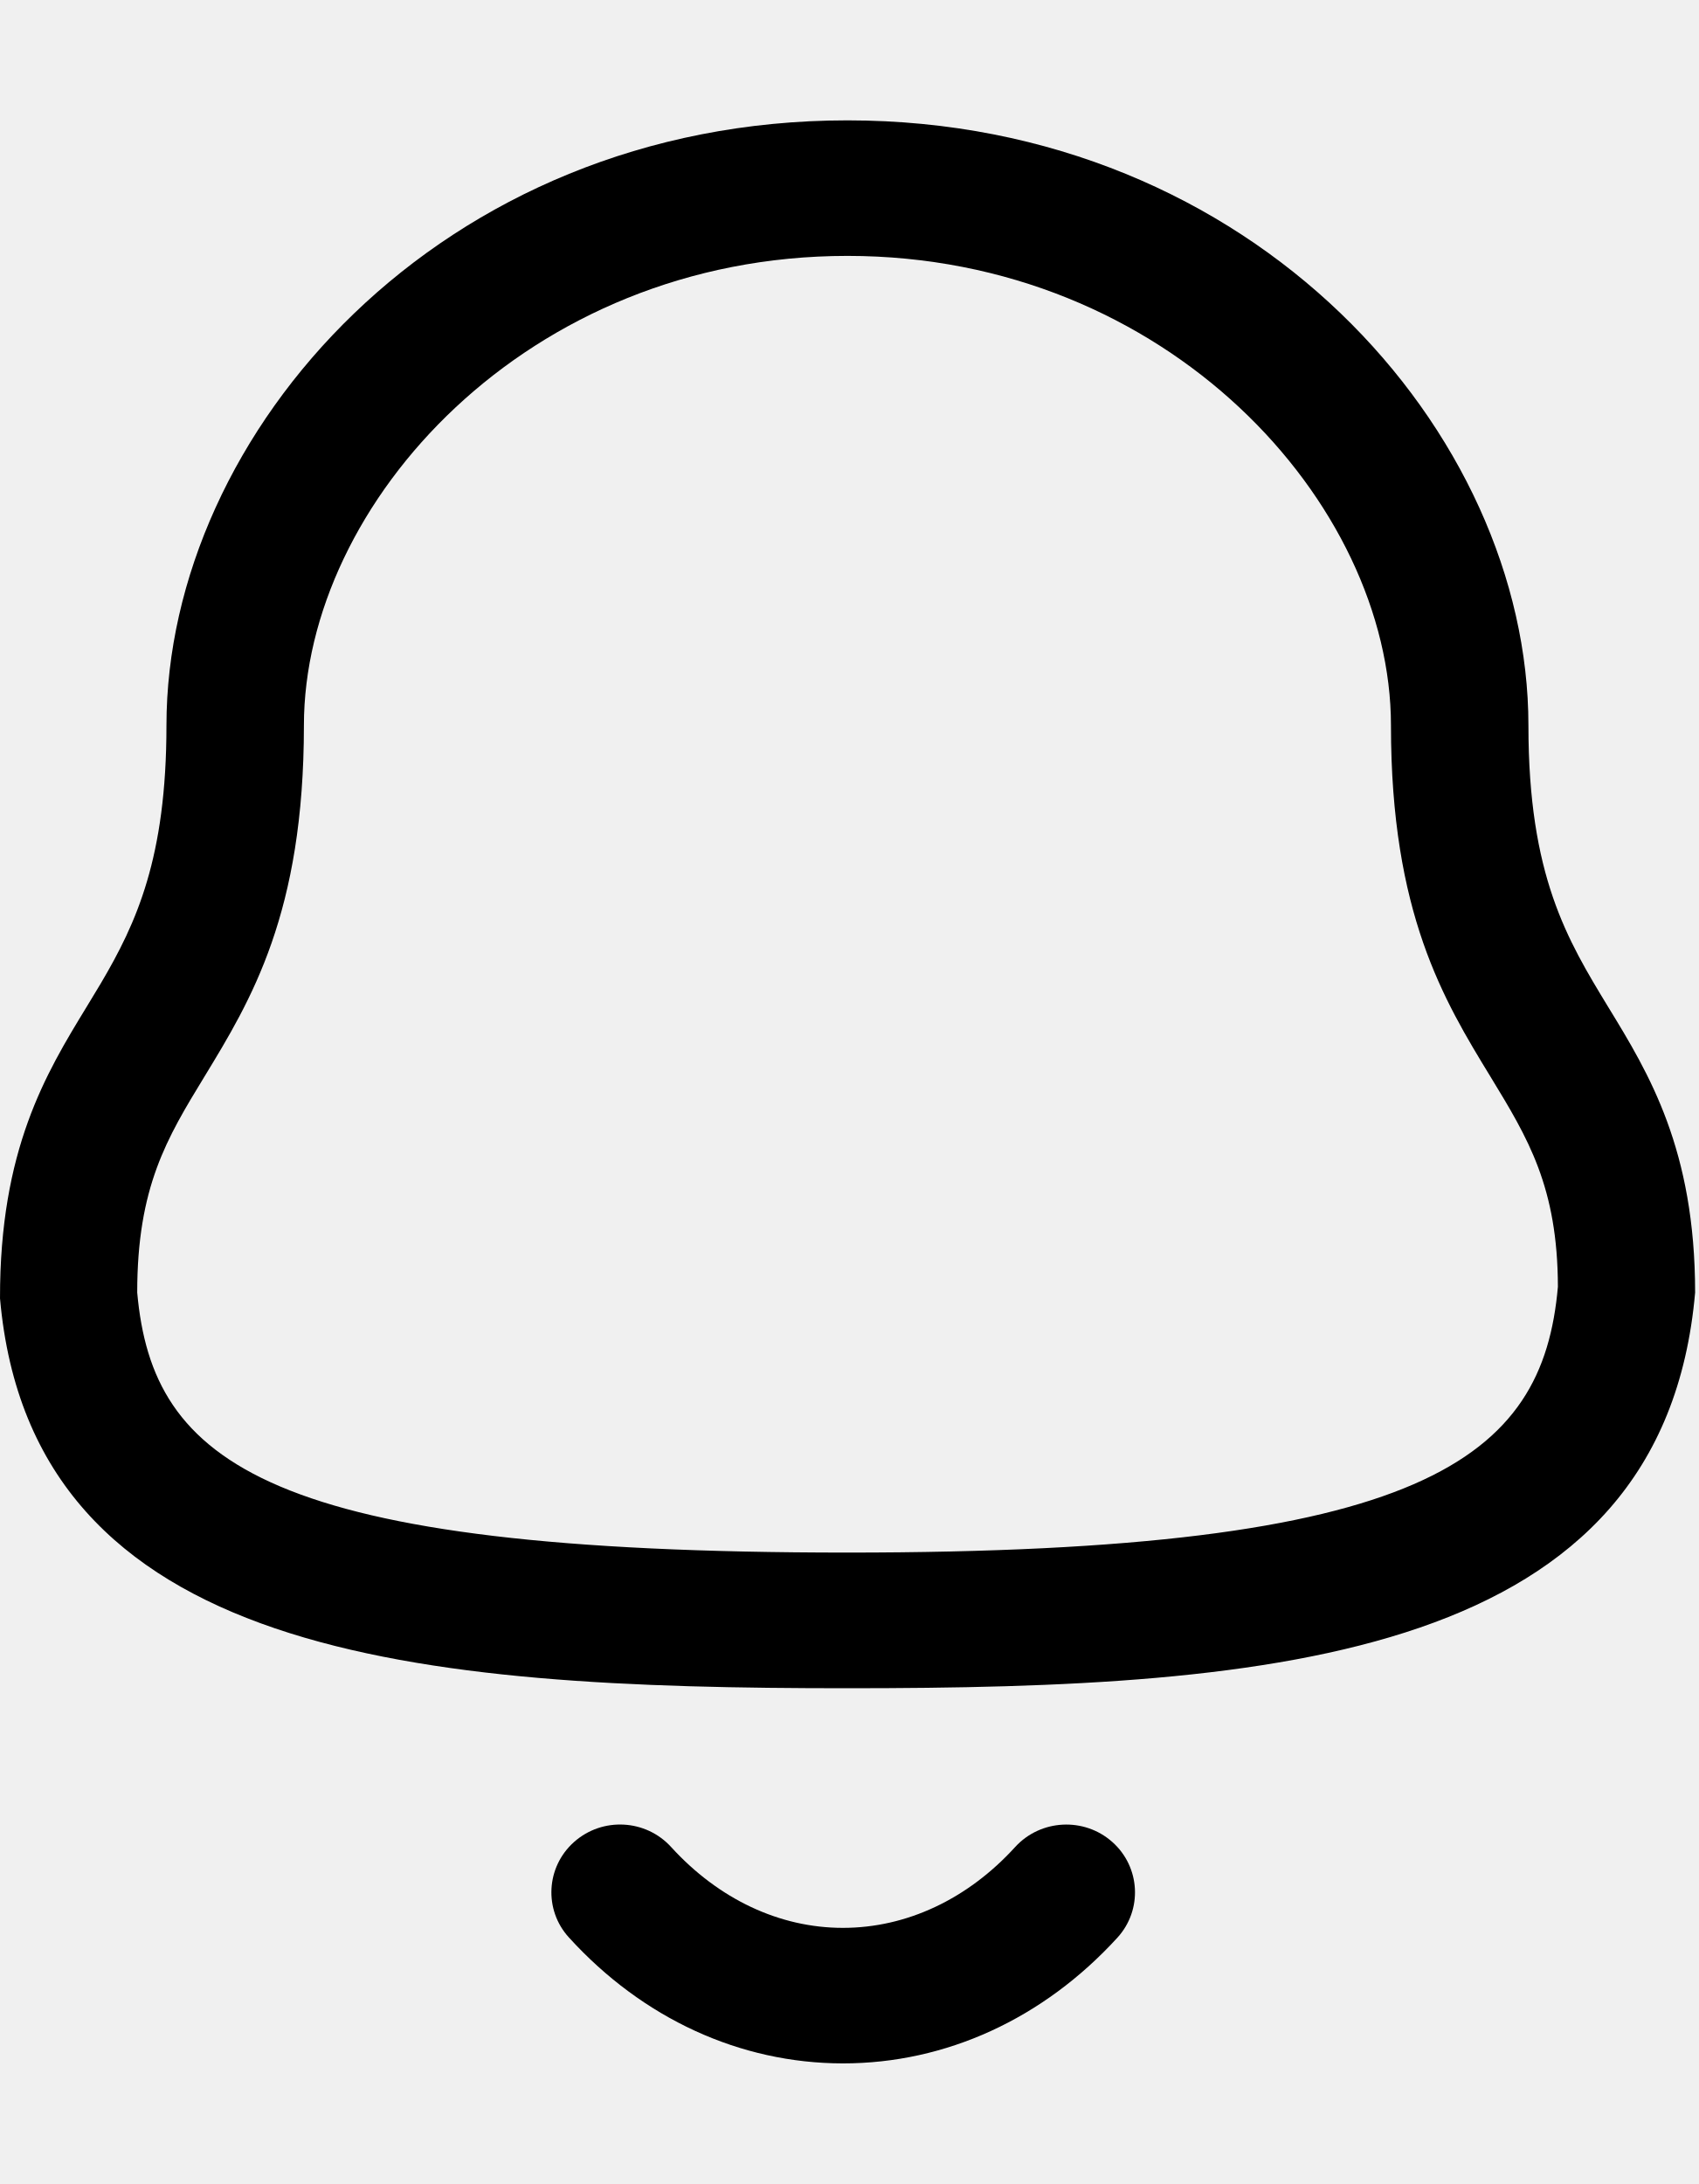
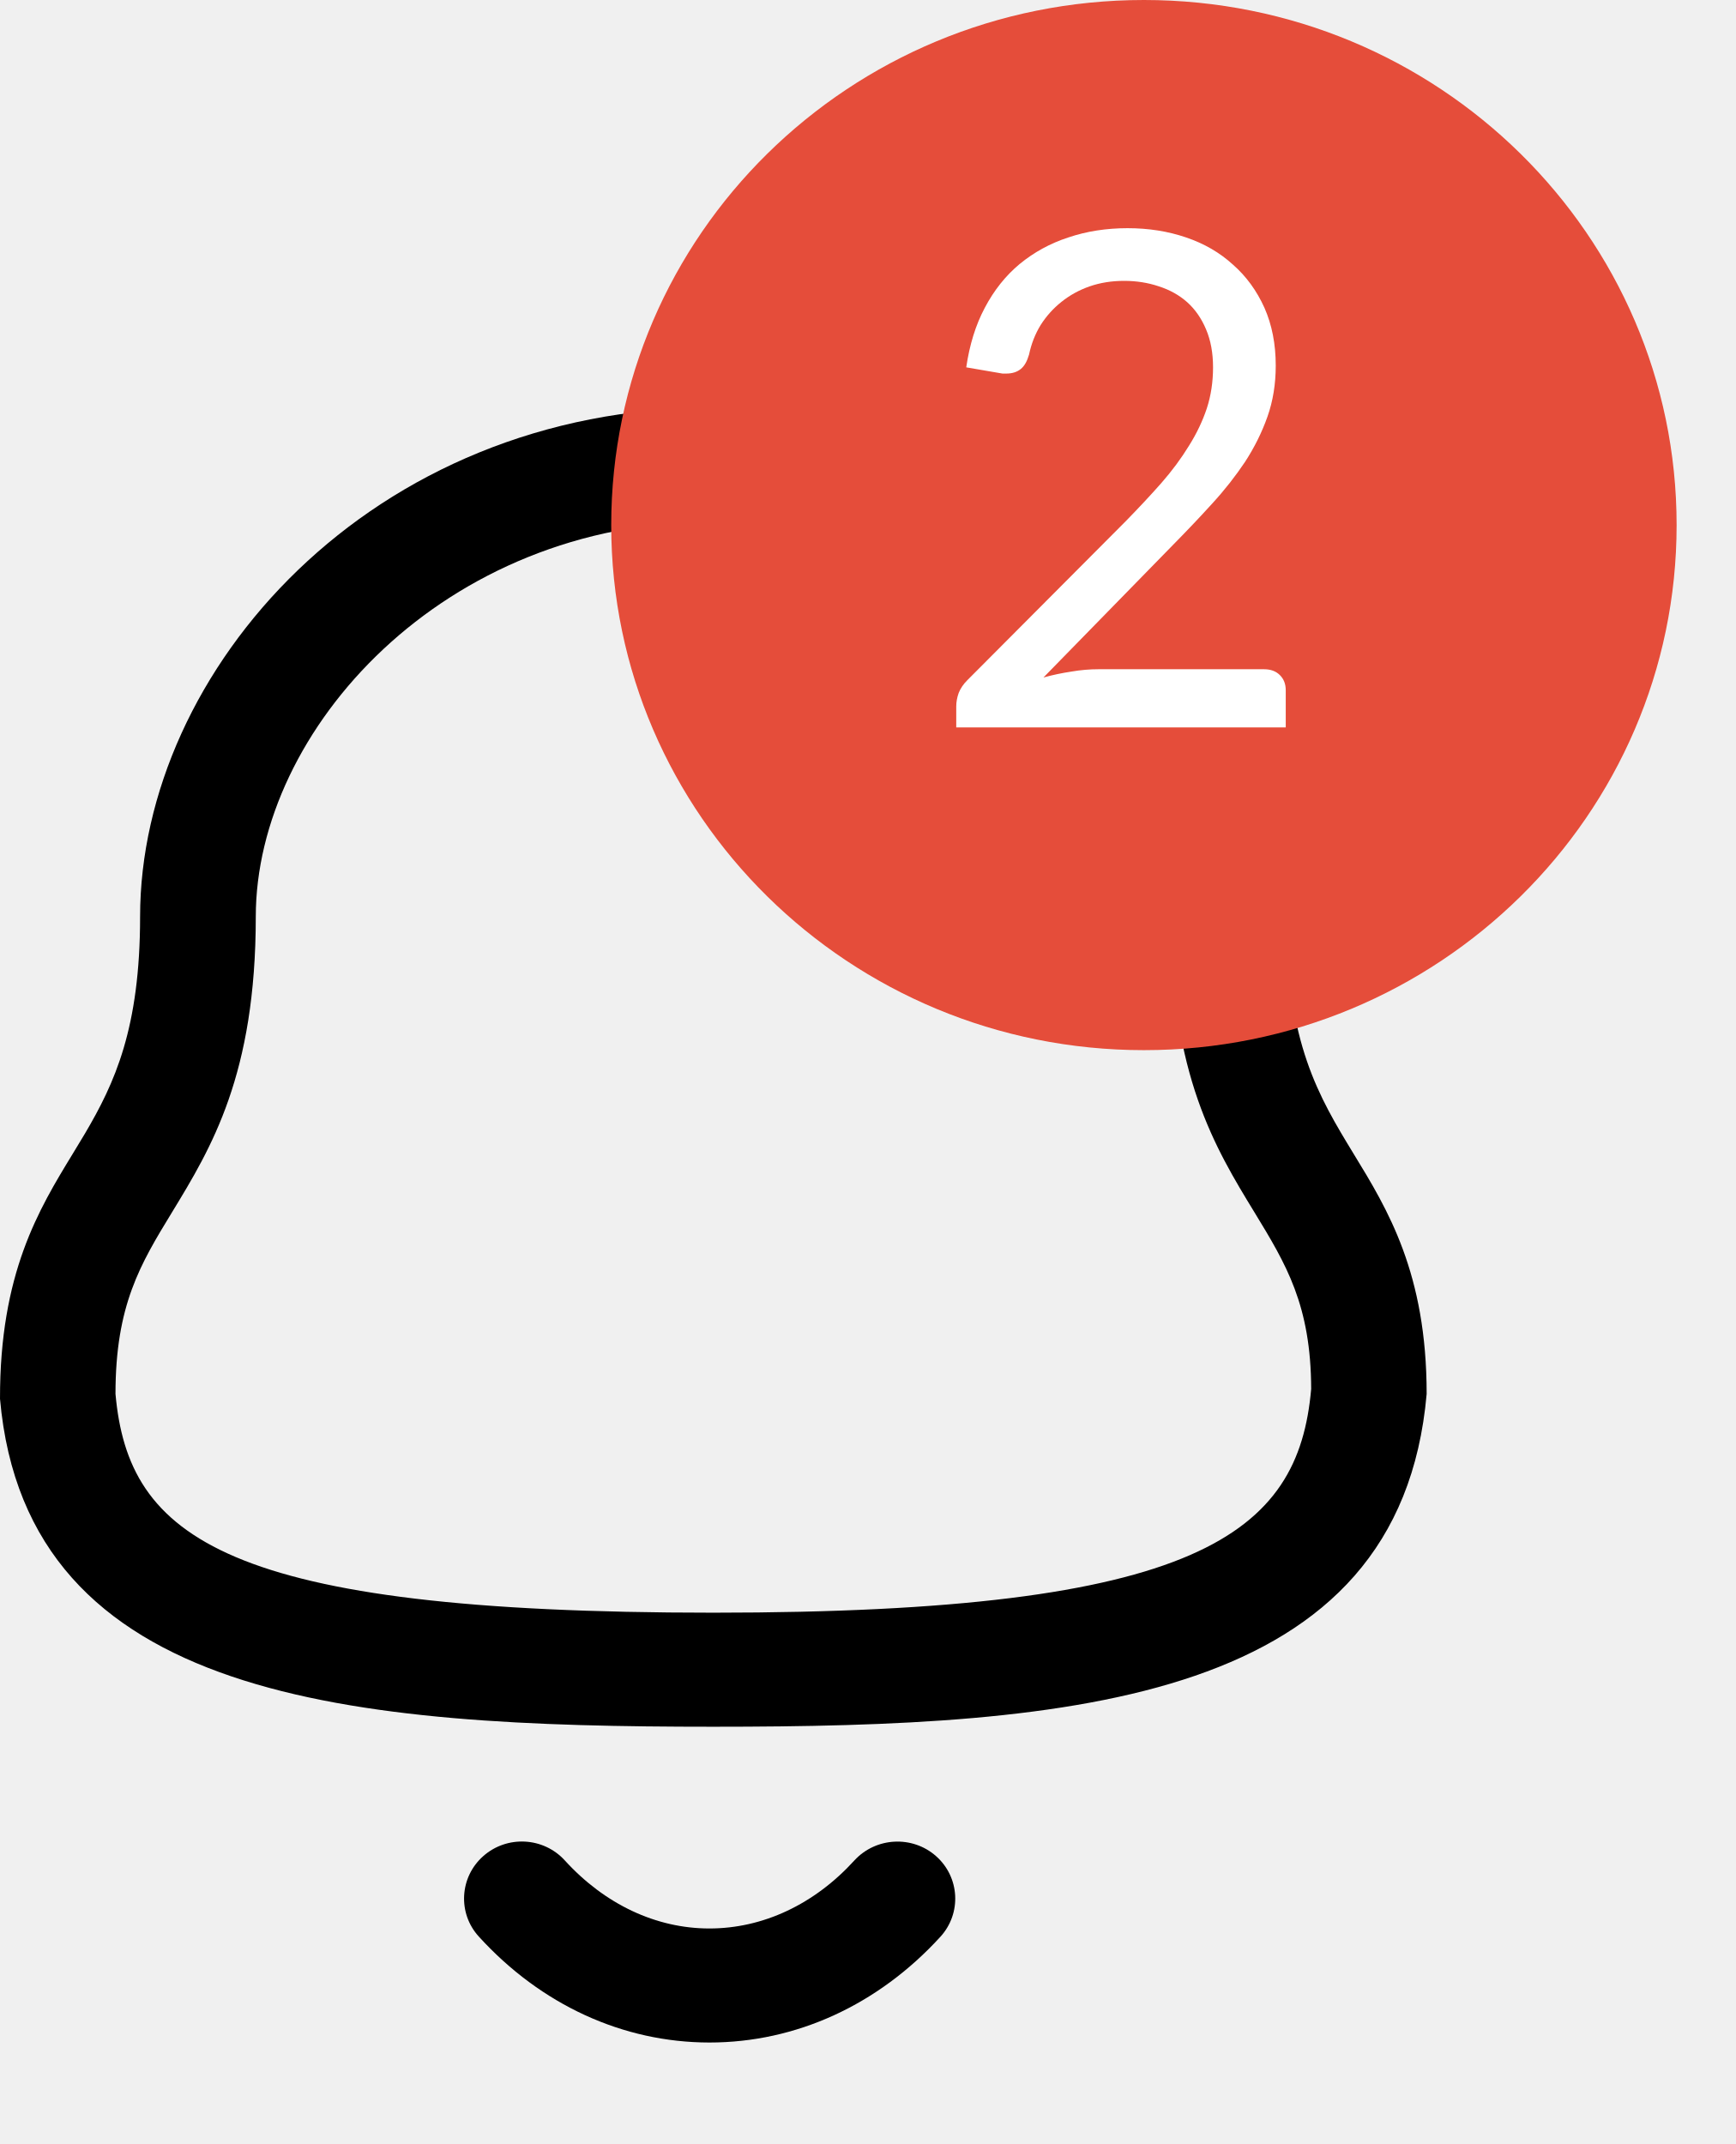
- <svg xmlns="http://www.w3.org/2000/svg" width="14" height="18" viewBox="0 0 14 18" fill="none">
-   <path fill-rule="evenodd" clip-rule="evenodd" d="M5.532 15.223C5.924 15.653 6.426 15.889 6.947 15.889H6.948C7.471 15.889 7.976 15.653 8.368 15.222C8.578 14.993 8.936 14.975 9.168 15.181C9.4 15.387 9.419 15.741 9.21 15.97C8.6 16.638 7.797 17.006 6.948 17.006H6.946C6.1 17.005 5.298 16.637 4.69 15.969C4.481 15.741 4.5 15.387 4.732 15.181C4.965 14.974 5.323 14.993 5.532 15.223ZM6.985 0.992C10.342 0.992 12.598 3.571 12.598 5.979C12.598 7.217 12.917 7.743 13.256 8.3C13.592 8.849 13.972 9.474 13.972 10.653C13.708 13.668 10.517 13.914 6.985 13.914C3.453 13.914 0.261 13.668 7.10331e-05 10.701C-0.002 9.474 0.378 8.849 0.713 8.3L0.832 8.103C1.123 7.609 1.372 7.072 1.372 5.979C1.372 3.571 3.627 0.992 6.985 0.992ZM6.985 2.109C4.345 2.109 2.505 4.149 2.505 5.979C2.505 7.527 2.069 8.243 1.684 8.875C1.375 9.382 1.131 9.783 1.131 10.653C1.257 12.058 2.197 12.796 6.985 12.796C11.746 12.796 12.716 12.025 12.841 10.605C12.839 9.783 12.595 9.382 12.286 8.875C11.9 8.243 11.465 7.527 11.465 5.979C11.465 4.149 9.625 2.109 6.985 2.109Z" fill="black" />
+ <svg xmlns="http://www.w3.org/2000/svg" width="17" height="21" viewBox="0 0 17 21" fill="none">
+   <path fill-rule="evenodd" clip-rule="evenodd" d="M5.532 18.223C5.924 18.653 6.426 18.889 6.947 18.889H6.948C7.471 18.889 7.976 18.653 8.368 18.222C8.578 17.994 8.936 17.975 9.168 18.181C9.4 18.387 9.419 18.741 9.21 18.97C8.6 19.638 7.797 20.006 6.948 20.006H6.946C6.1 20.005 5.298 19.637 4.69 18.969C4.481 18.741 4.5 18.387 4.732 18.181C4.965 17.974 5.323 17.993 5.532 18.223ZM6.985 3.992C10.342 3.992 12.598 6.571 12.598 8.979C12.598 10.217 12.917 10.743 13.256 11.3C13.592 11.849 13.972 12.473 13.972 13.653C13.708 16.668 10.517 16.913 6.985 16.913C3.453 16.913 0.261 16.668 7.10331e-05 13.701C-0.002 12.473 0.378 11.849 0.713 11.3L0.832 11.103C1.123 10.609 1.372 10.072 1.372 8.979C1.372 6.571 3.627 3.992 6.985 3.992ZM6.985 5.109C4.345 5.109 2.505 7.149 2.505 8.979C2.505 10.527 2.069 11.243 1.684 11.875C1.375 12.382 1.131 12.783 1.131 13.653C1.257 15.058 2.197 15.796 6.985 15.796C11.746 15.796 12.716 15.025 12.841 13.605C12.839 12.783 12.595 12.382 12.286 11.875C11.9 11.243 11.465 10.527 11.465 8.979C11.465 7.149 9.625 5.109 6.985 5.109Z" fill="black" />
+   <ellipse cx="11.203" cy="5.143" rx="5.217" ry="5.143" fill="#E54D3A" />
+   <path d="M11.043 2.235C11.248 2.235 11.439 2.265 11.617 2.326C11.794 2.386 11.947 2.475 12.075 2.592C12.206 2.707 12.308 2.848 12.383 3.014C12.457 3.181 12.494 3.37 12.494 3.581C12.494 3.761 12.467 3.928 12.413 4.081C12.359 4.234 12.286 4.381 12.194 4.523C12.101 4.662 11.995 4.798 11.873 4.931C11.754 5.062 11.627 5.196 11.492 5.333L10.219 6.636C10.309 6.611 10.4 6.592 10.493 6.578C10.585 6.562 10.674 6.555 10.759 6.555H12.379C12.444 6.555 12.496 6.574 12.534 6.612C12.573 6.65 12.592 6.7 12.592 6.761V7.125H9.365V6.919C9.365 6.876 9.373 6.832 9.389 6.787C9.407 6.742 9.435 6.701 9.473 6.663L11.023 5.107C11.151 4.976 11.268 4.851 11.373 4.732C11.479 4.611 11.569 4.489 11.643 4.368C11.72 4.246 11.778 4.123 11.819 4C11.86 3.874 11.88 3.74 11.88 3.598C11.88 3.456 11.857 3.333 11.812 3.227C11.767 3.119 11.705 3.03 11.627 2.96C11.548 2.89 11.456 2.839 11.35 2.805C11.244 2.769 11.13 2.751 11.009 2.751C10.887 2.751 10.775 2.769 10.671 2.805C10.568 2.841 10.476 2.892 10.395 2.957C10.316 3.02 10.248 3.095 10.192 3.183C10.138 3.271 10.1 3.368 10.078 3.473C10.059 3.538 10.033 3.586 9.996 3.615C9.96 3.644 9.913 3.659 9.855 3.659C9.843 3.659 9.831 3.659 9.818 3.659C9.806 3.657 9.793 3.654 9.777 3.652L9.463 3.598C9.495 3.378 9.555 3.183 9.645 3.014C9.735 2.843 9.849 2.7 9.986 2.586C10.126 2.471 10.284 2.384 10.462 2.326C10.642 2.265 10.836 2.235 11.043 2.235Z" fill="white" />
</svg>
